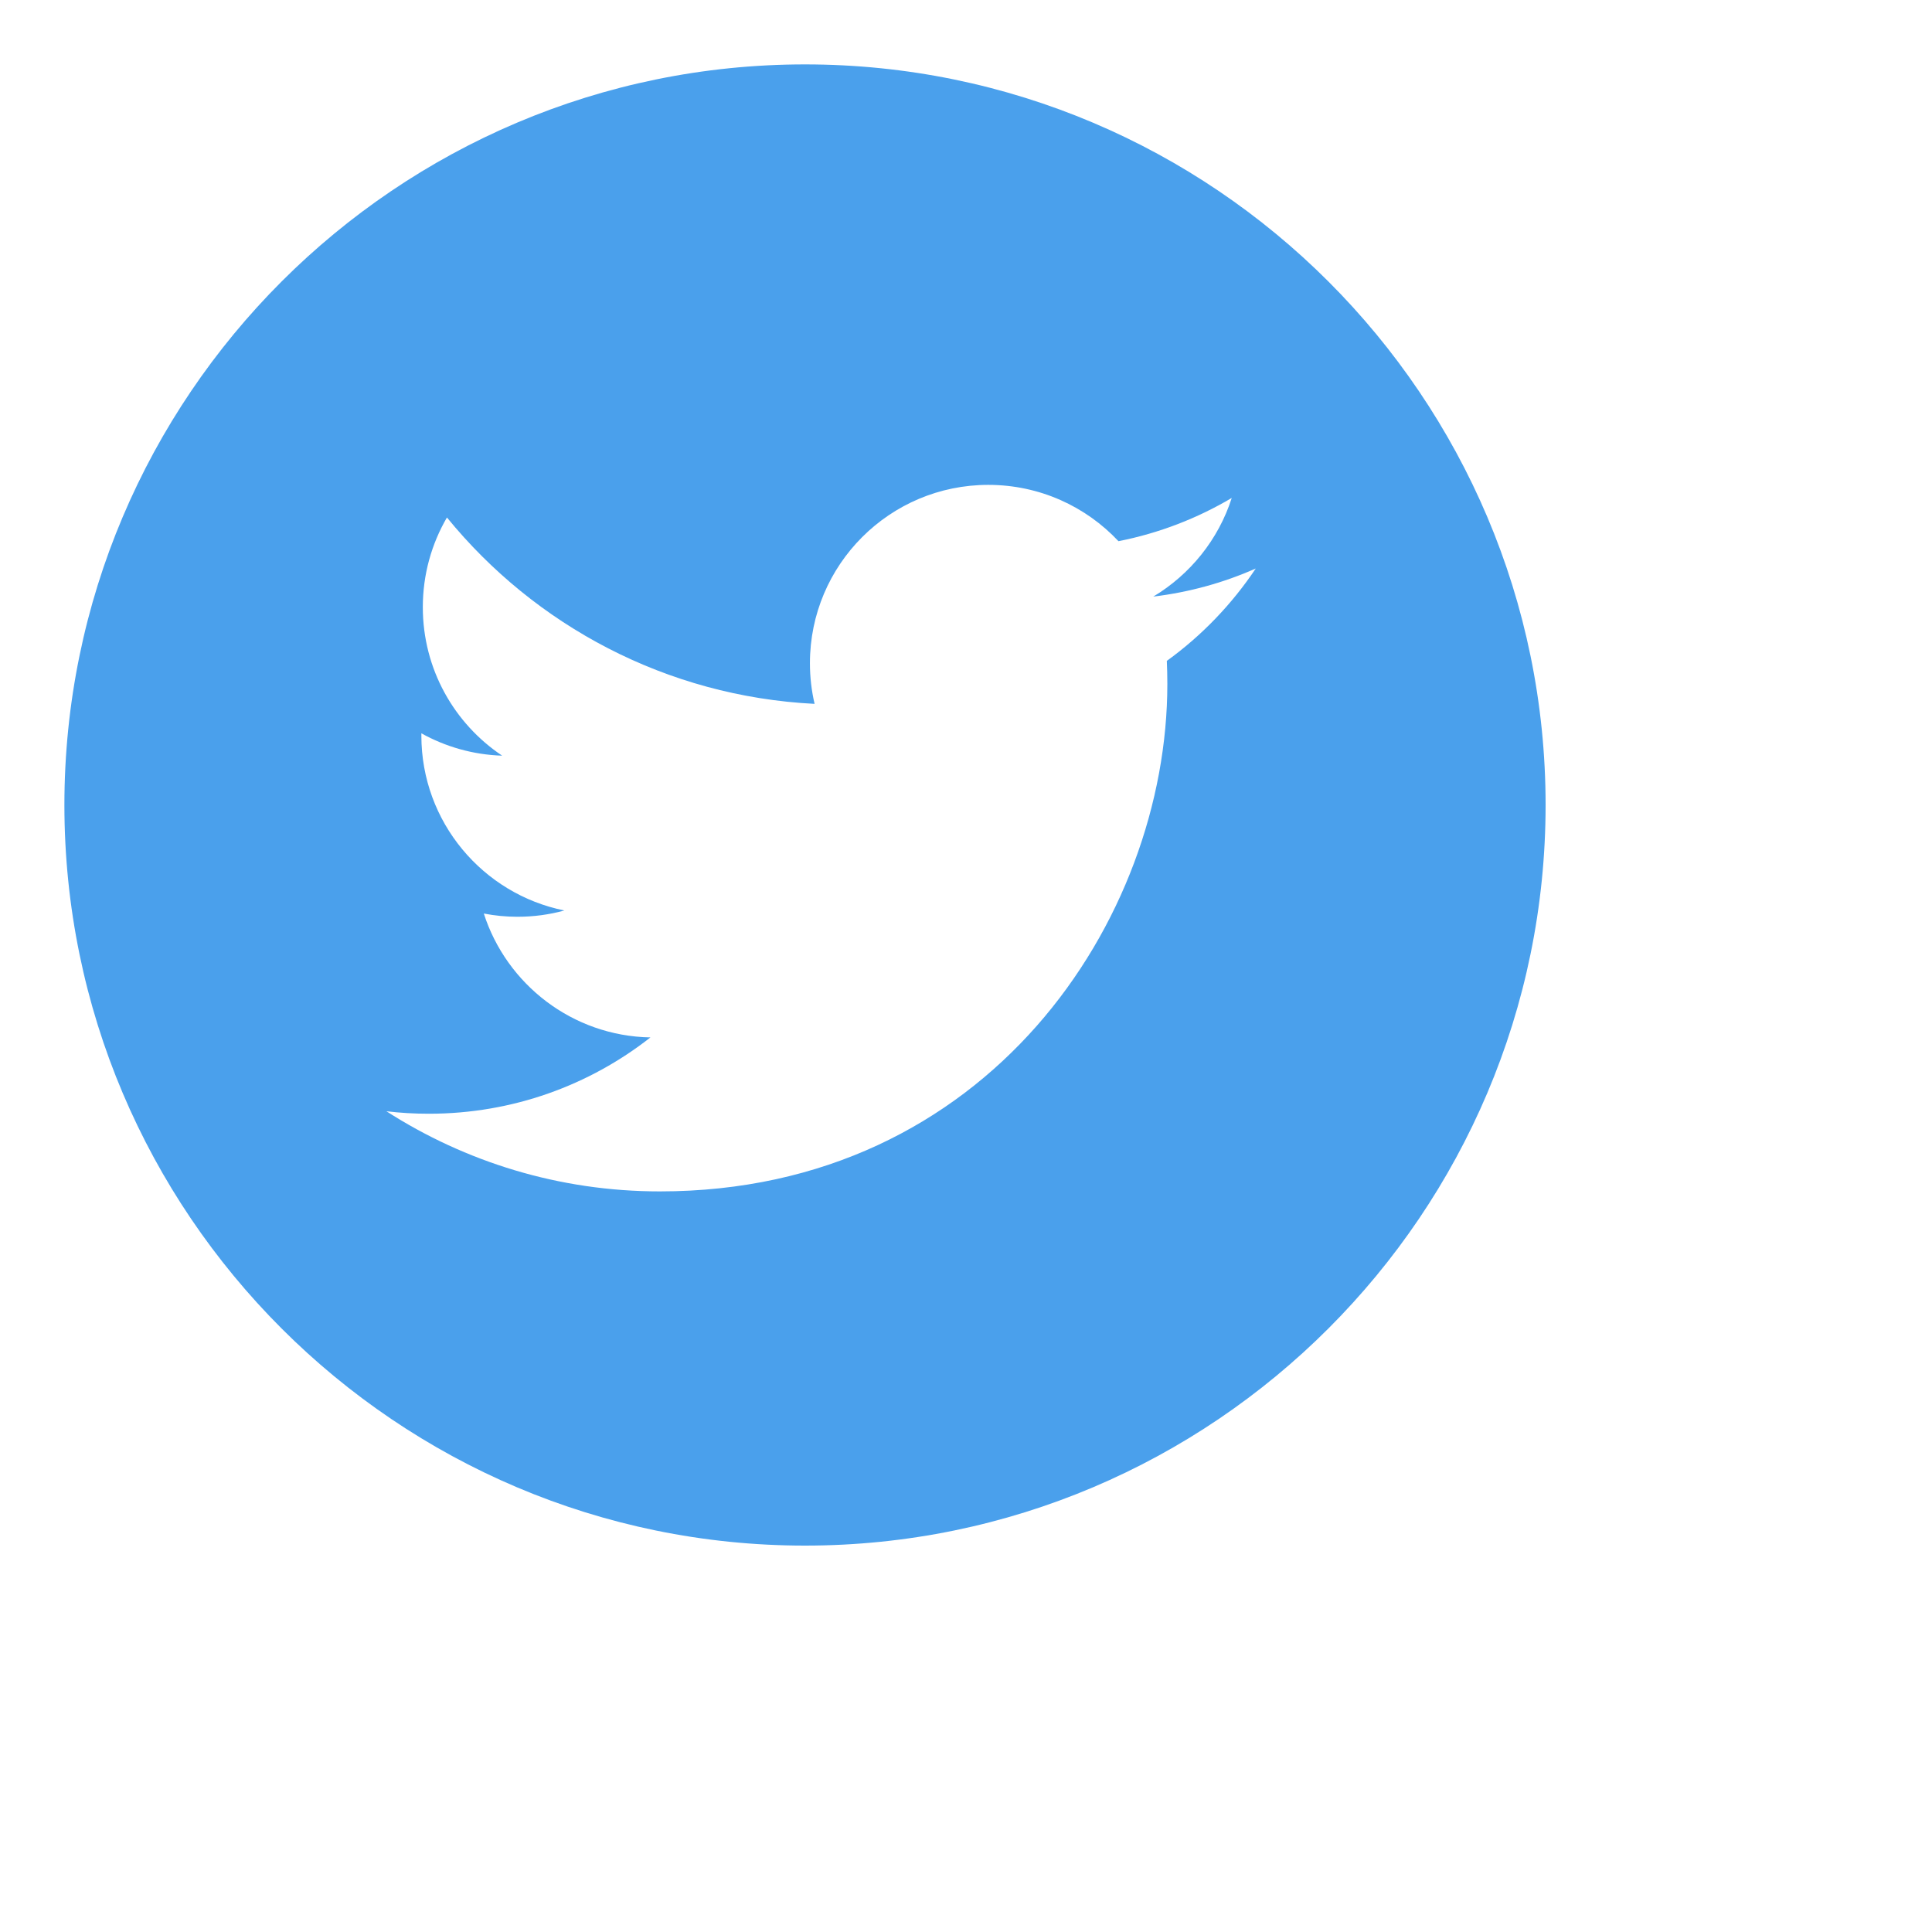
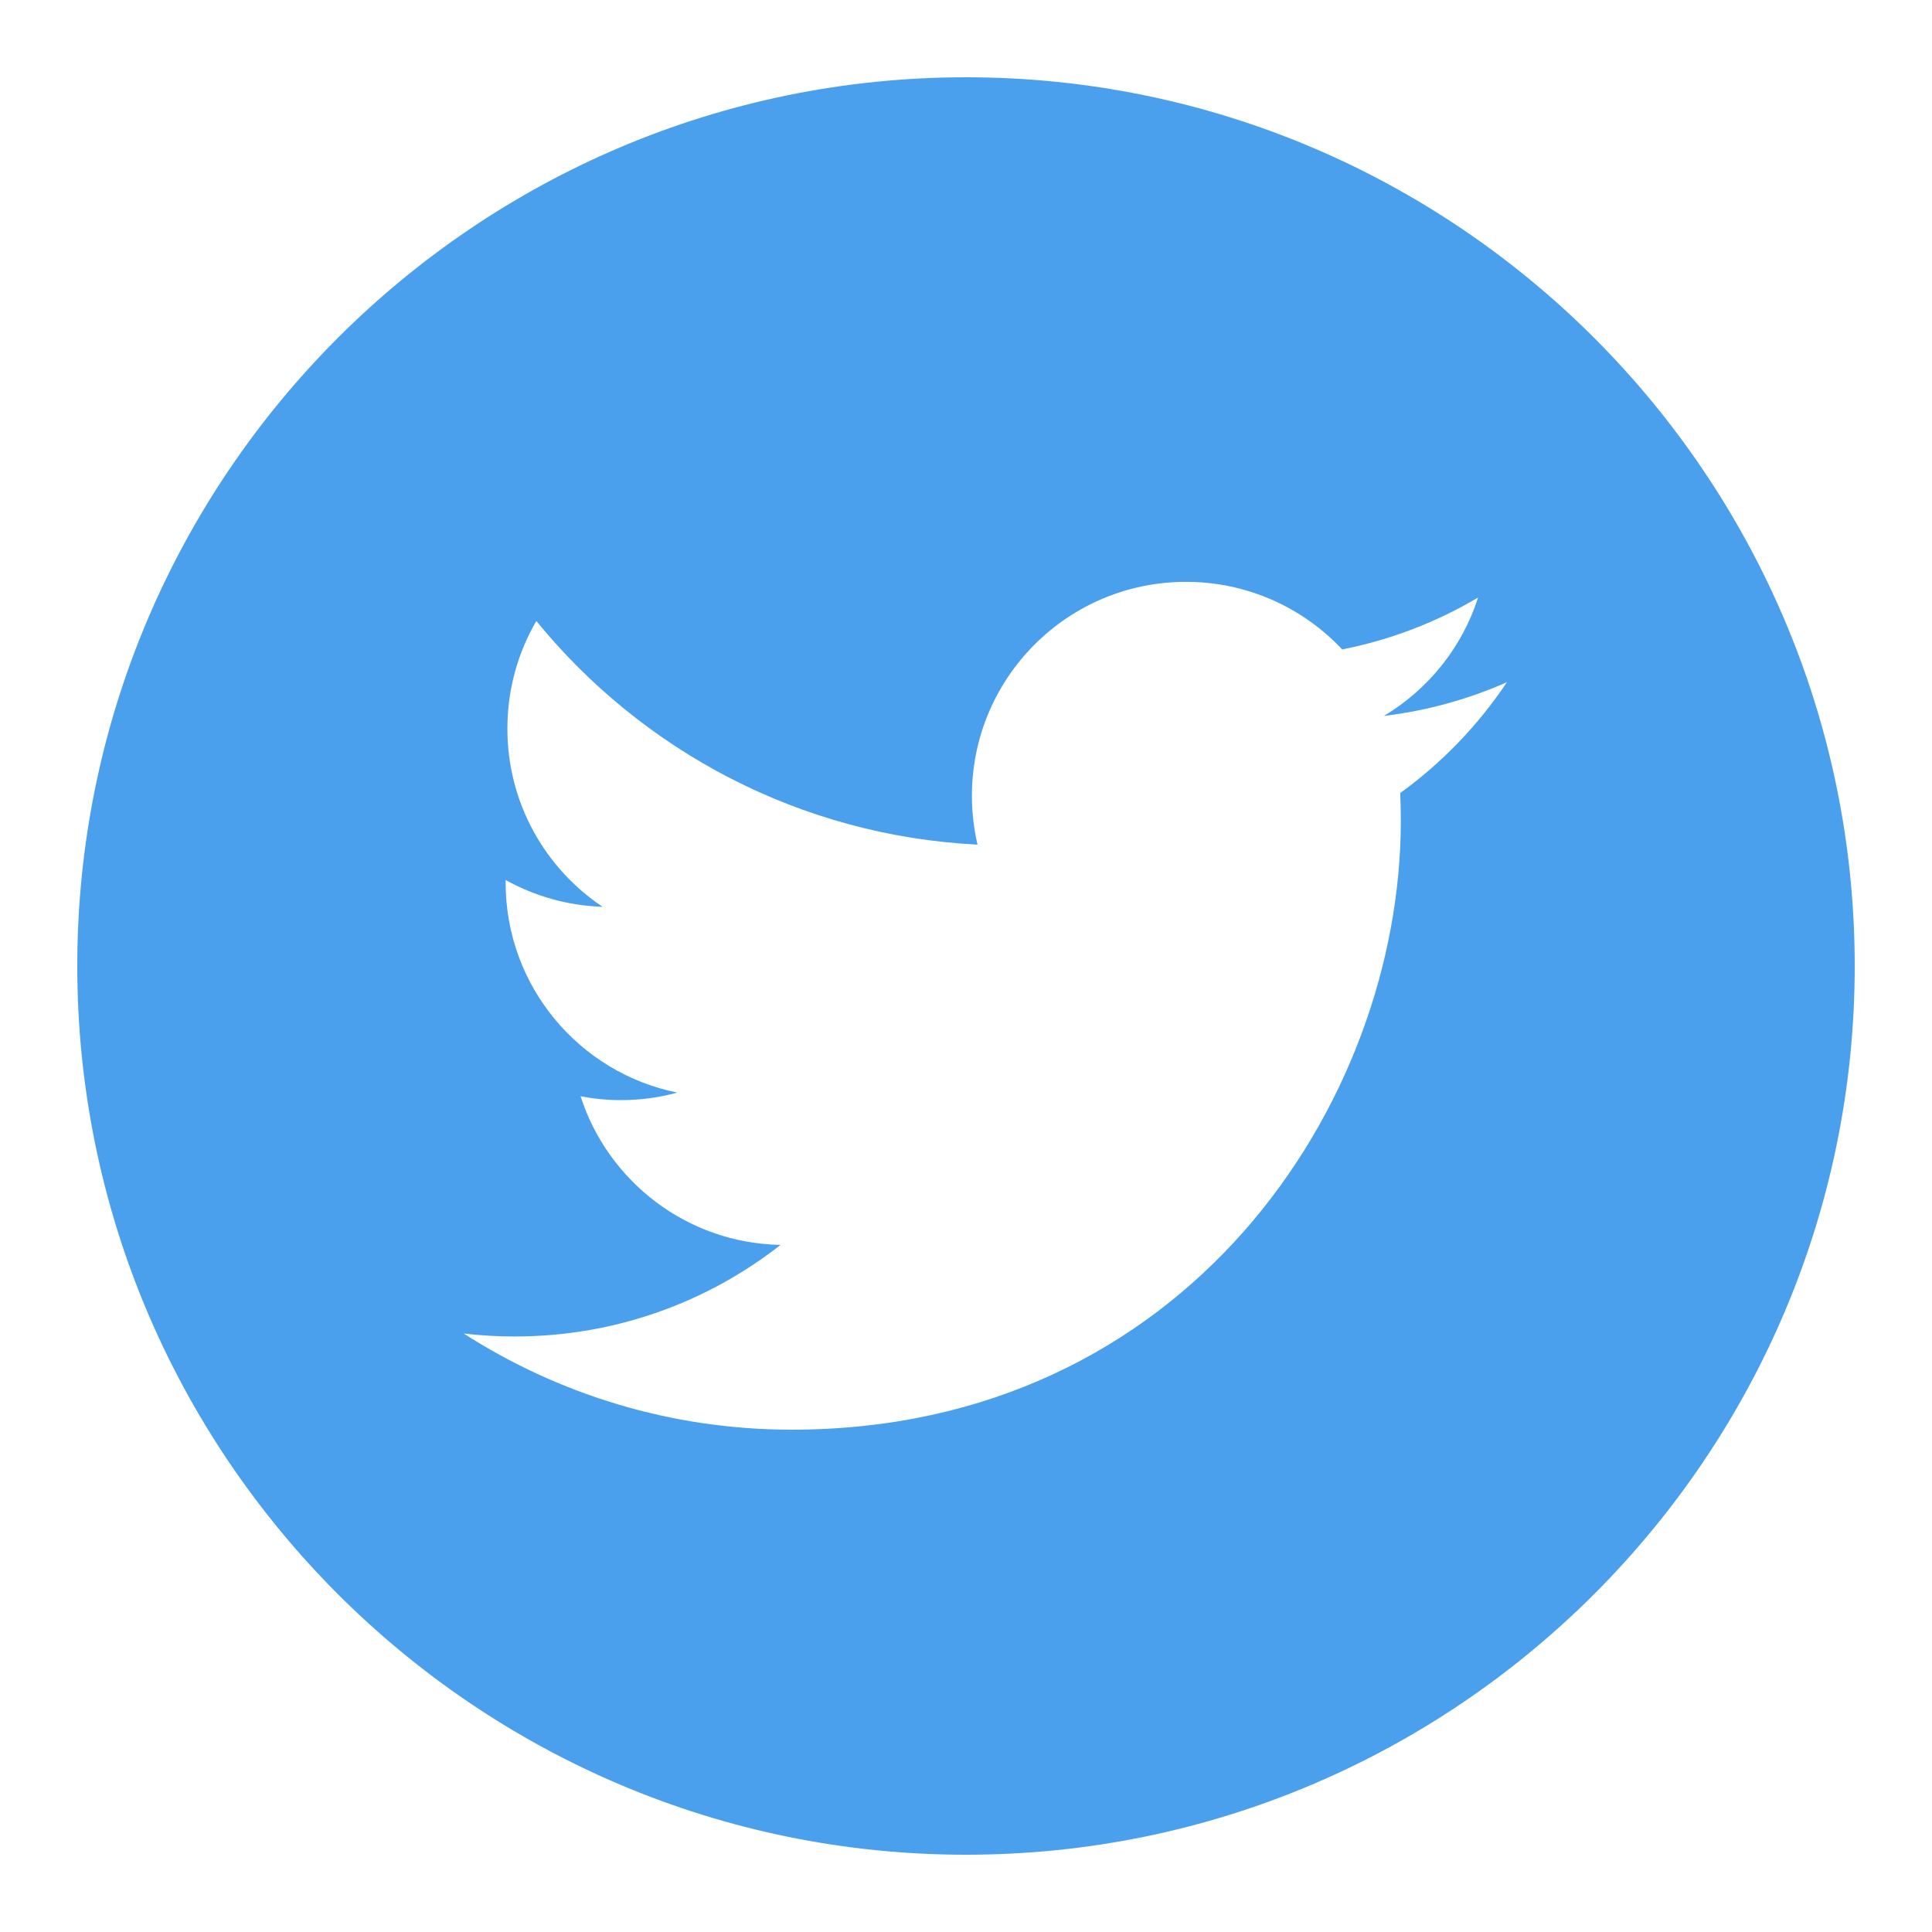
- <svg xmlns="http://www.w3.org/2000/svg" viewBox="0 0 60 60">
+ <svg xmlns="http://www.w3.org/2000/svg" viewBox="0 0 50 50">
  <path d="M25,2C12.317,2,2,12.317,2,25s10.317,23,23,23s23-10.317,23-23S37.683,2,25,2z M36.237,20.524 c0.01,0.236,0.016,0.476,0.016,0.717C36.253,28.559,30.68,37,20.491,37c-3.128,0-6.041-0.917-8.491-2.489 c0.433,0.052,0.872,0.077,1.321,0.077c2.596,0,4.985-0.884,6.879-2.37c-2.424-0.044-4.468-1.649-5.175-3.847 c0.339,0.065,0.686,0.1,1.044,0.1c0.505,0,0.995-0.067,1.458-0.195c-2.532-0.511-4.441-2.747-4.441-5.432c0-0.024,0-0.047,0-0.07 c0.747,0.415,1.6,0.665,2.509,0.694c-1.488-0.995-2.464-2.689-2.464-4.611c0-1.015,0.272-1.966,0.749-2.786 c2.733,3.351,6.815,5.556,11.418,5.788c-0.095-0.406-0.145-0.828-0.145-1.262c0-3.059,2.48-5.539,5.54-5.539 c1.593,0,3.032,0.672,4.042,1.749c1.261-0.248,2.448-0.709,3.518-1.343c-0.413,1.292-1.292,2.378-2.437,3.064 c1.122-0.136,2.188-0.432,3.183-0.873C38.257,18.766,37.318,19.743,36.237,20.524z" fill="#4AA0EC" />
</svg>
